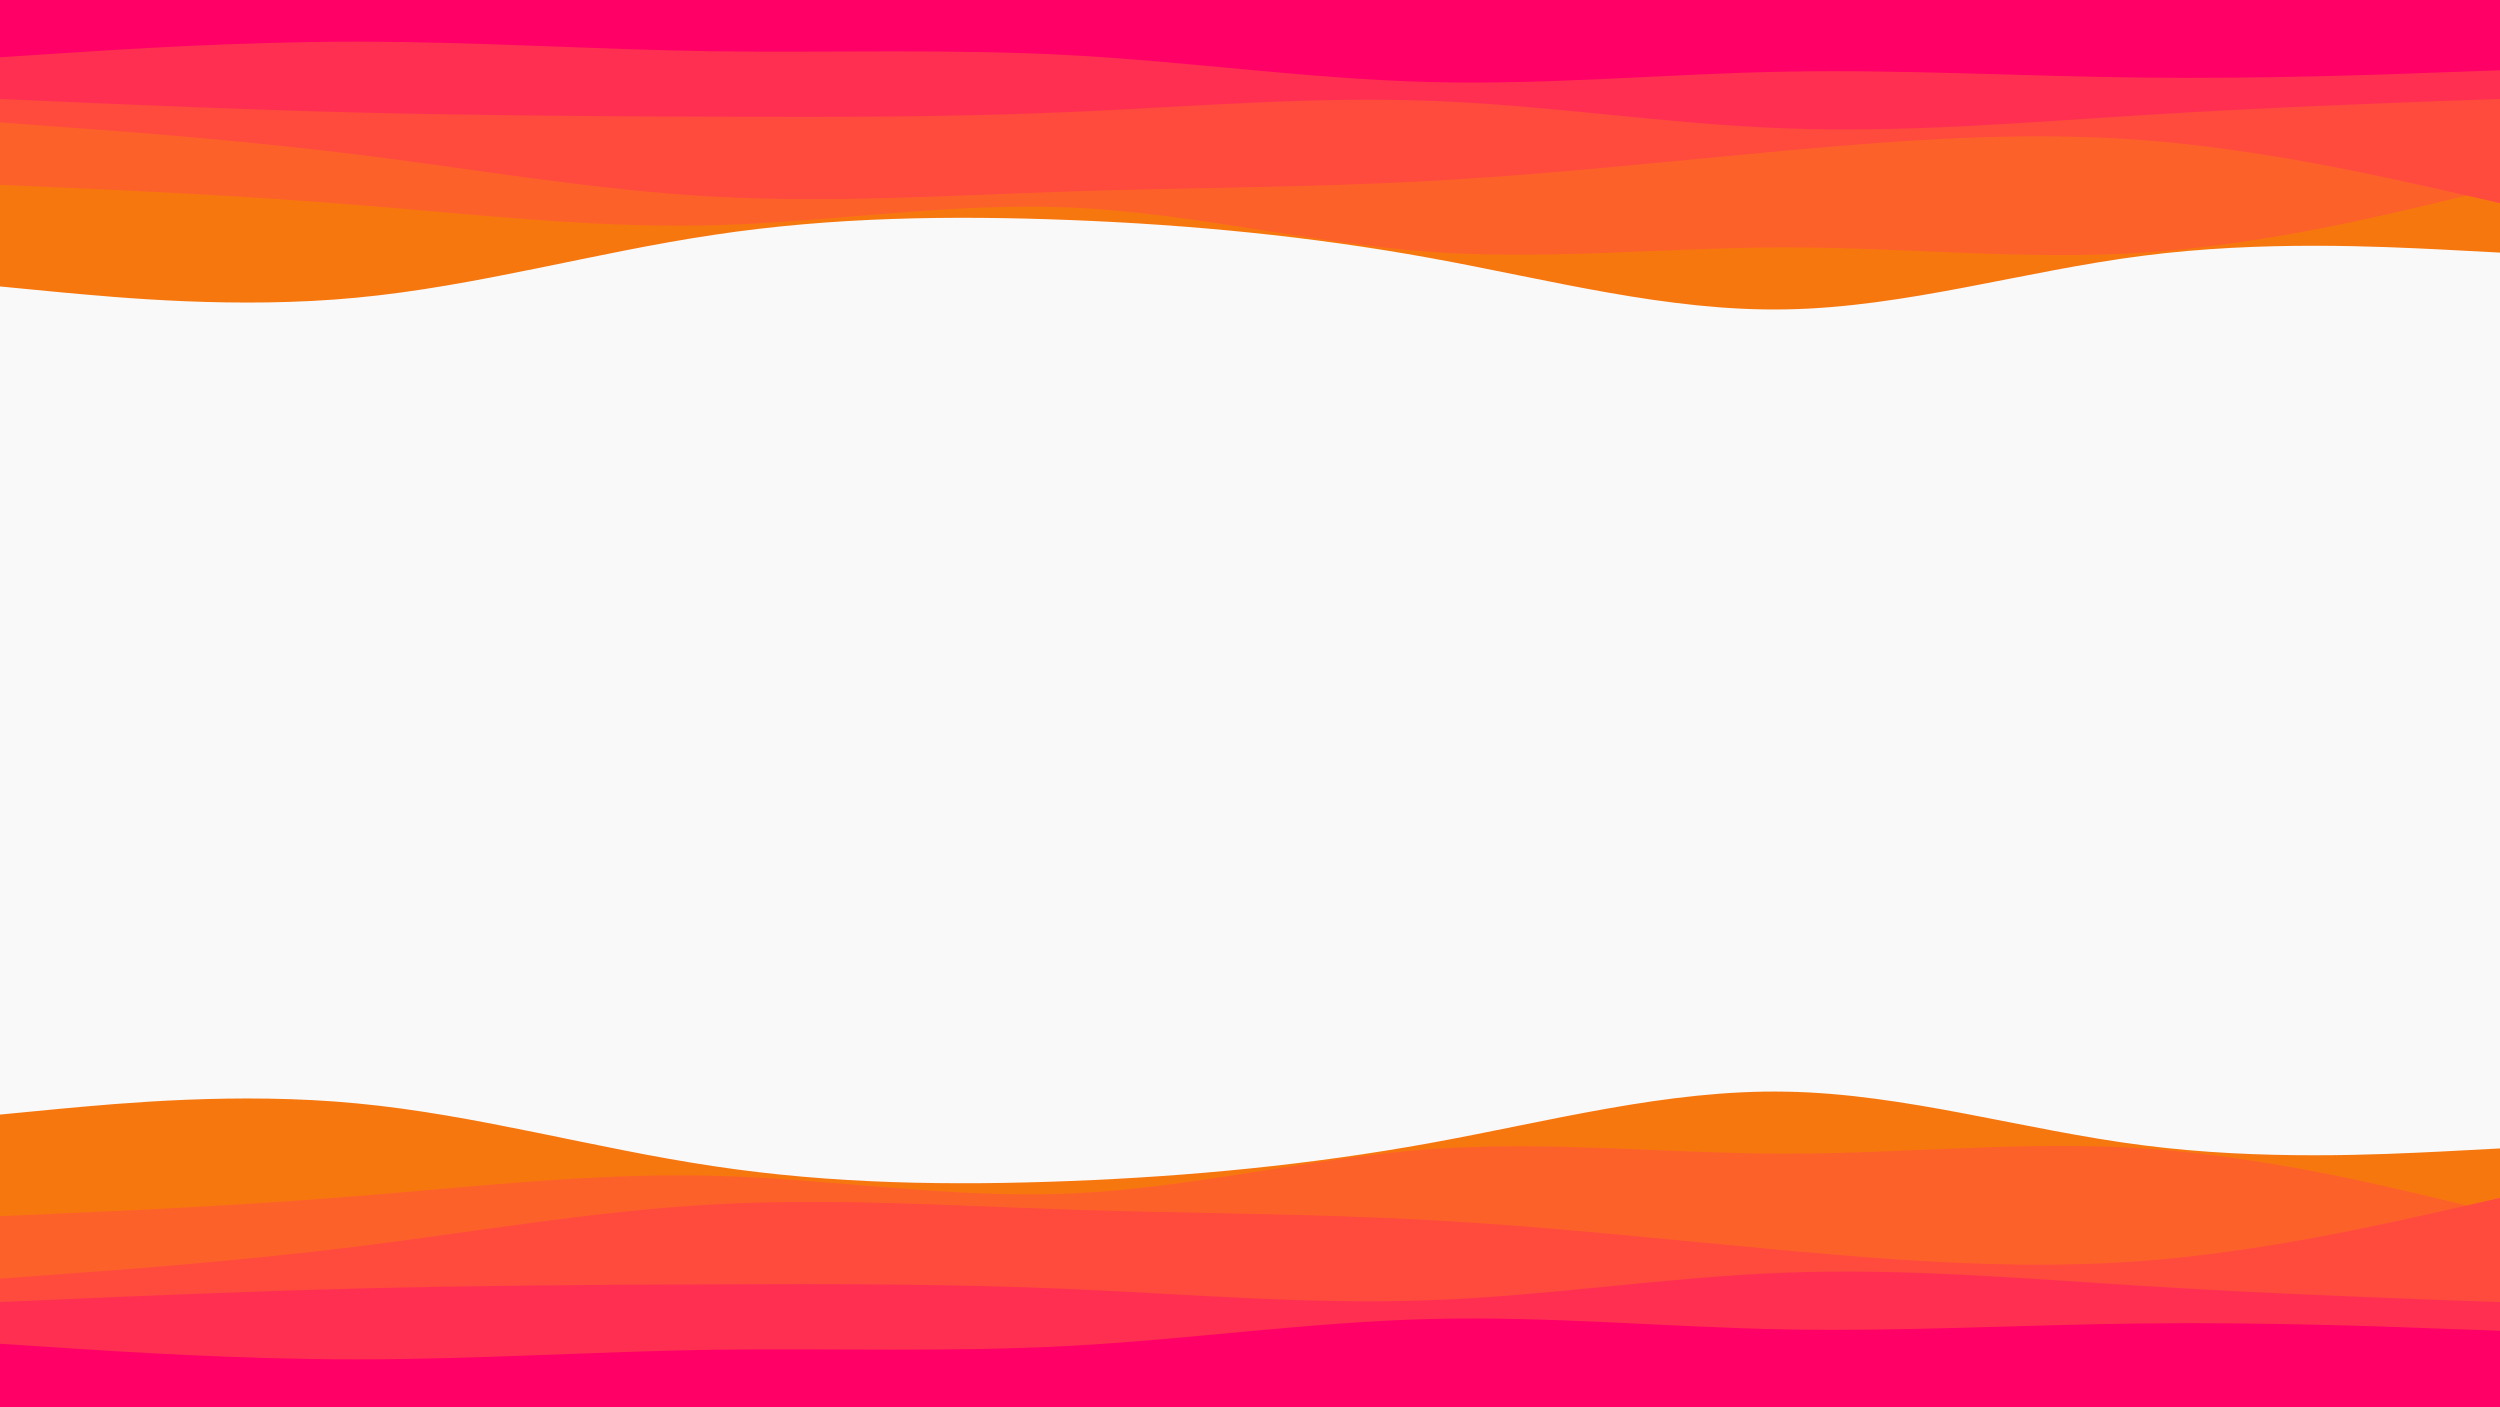
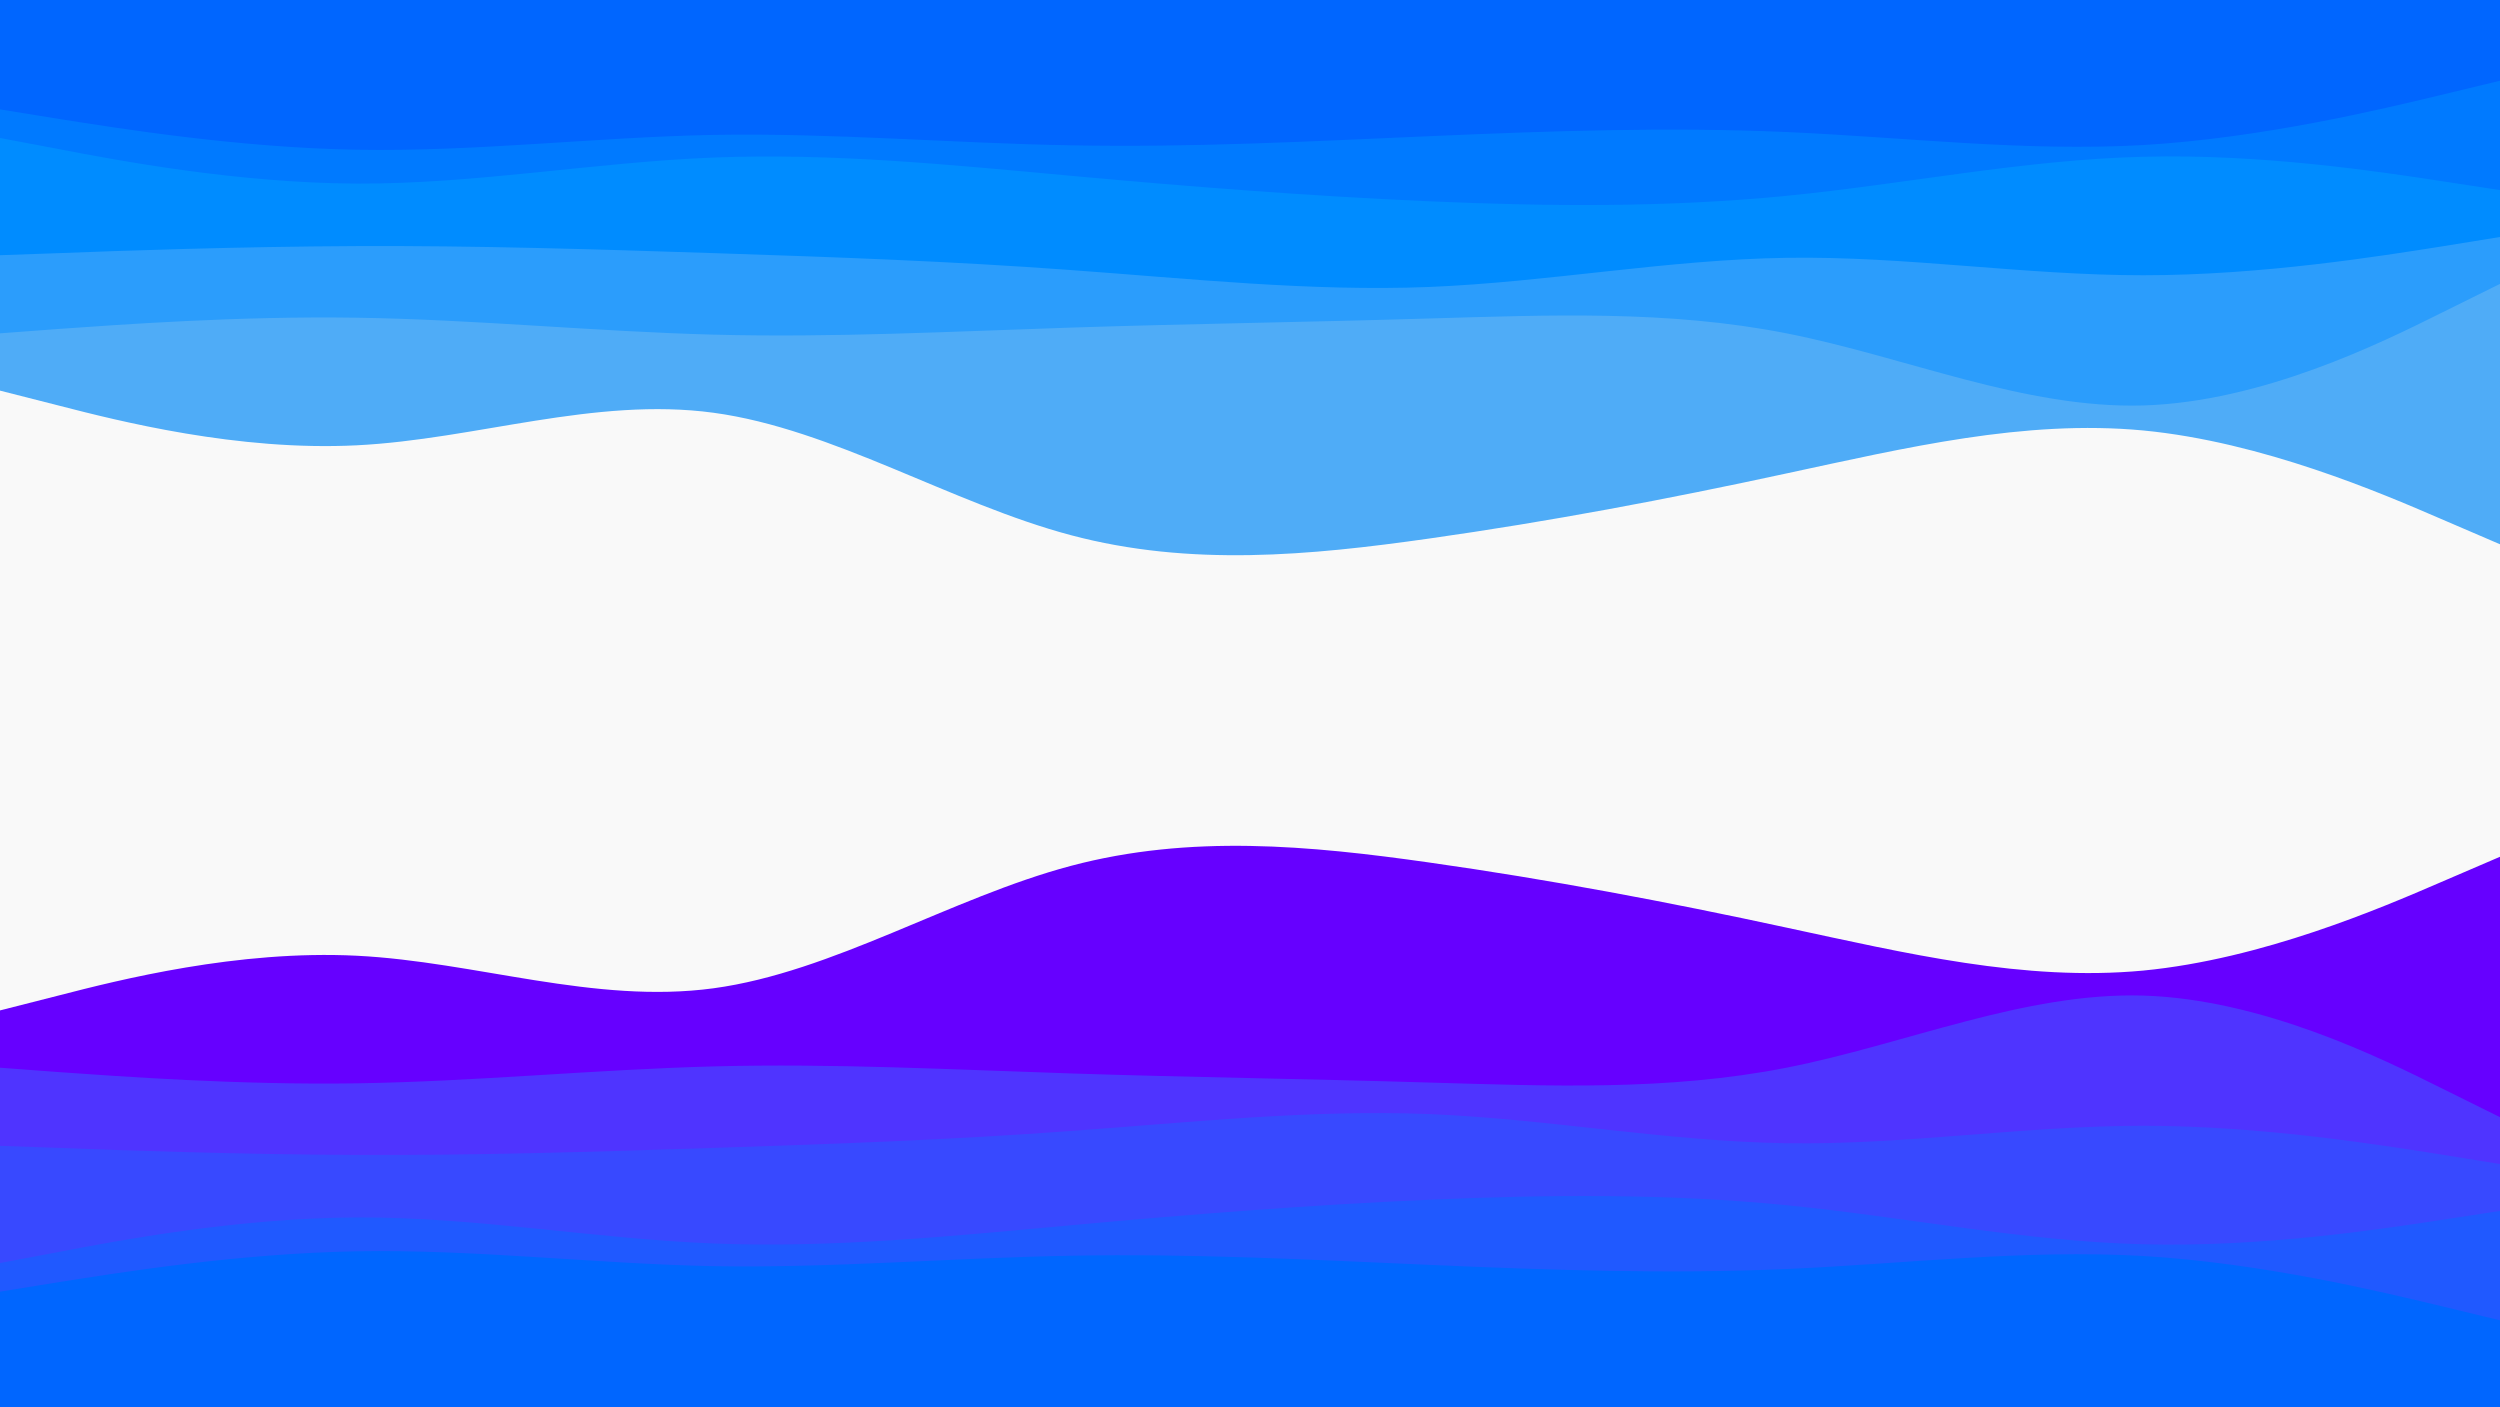
<svg xmlns="http://www.w3.org/2000/svg" id="visual" viewBox="0 0 960 540" width="960" height="540" version="1.1">
  <rect x="0" y="0" width="960" height="540" fill="#f9f9f9" />
-   <path id="wavepathlite1" d="M0 110L22.8 112.2C45.7 114.3 91.3 118.7 137 114.3C182.7 110 228.3 97 274 90.2C319.7 83.3 365.3 82.7 411.2 84.5C457 86.3 503 90.7 548.8 99C594.7 107.3 640.3 119.7 686 118.8C731.7 118 777.3 104 823 98.2C868.7 92.3 914.3 94.7 937.2 95.8L960 97L960 0L937.2 0C914.3 0 868.7 0 823 0C777.3 0 731.7 0 686 0C640.3 0 594.7 0 548.8 0C503 0 457 0 411.2 0C365.3 0 319.7 0 274 0C228.3 0 182.7 0 137 0C91.3 0 45.7 0 22.8 0L0 0Z" fill="#f7770f" />
-   <path id="wavepathlite2" d="M0 71L22.8 72C45.7 73 91.3 75 137 78.7C182.7 82.3 228.3 87.7 274 86.5C319.7 85.3 365.3 77.7 411.2 79.7C457 81.7 503 93.3 548.8 96.7C594.7 100 640.3 95 686 95C731.7 95 777.3 100 823 97C868.7 94 914.3 83 937.2 77.5L960 72L960 0L937.2 0C914.3 0 868.7 0 823 0C777.3 0 731.7 0 686 0C640.3 0 594.7 0 548.8 0C503 0 457 0 411.2 0C365.3 0 319.7 0 274 0C228.3 0 182.7 0 137 0C91.3 0 45.7 0 22.8 0L0 0Z" fill="#fd612a" />
-   <path id="wavepathlite3" d="M0 47L22.8 48.7C45.7 50.3 91.3 53.7 137 59.3C182.7 65 228.3 73 274 75.5C319.7 78 365.3 75 411.2 73.5C457 72 503 72 548.8 69.5C594.7 67 640.3 62 686 57.8C731.7 53.7 777.3 50.3 823 53.8C868.7 57.3 914.3 67.7 937.2 72.8L960 78L960 0L937.2 0C914.3 0 868.7 0 823 0C777.3 0 731.7 0 686 0C640.3 0 594.7 0 548.8 0C503 0 457 0 411.2 0C365.3 0 319.7 0 274 0C228.3 0 182.7 0 137 0C91.3 0 45.7 0 22.8 0L0 0Z" fill="#ff4a3e" />
-   <path id="wavepathlite4" d="M0 38L22.8 39C45.7 40 91.3 42 137 43.2C182.7 44.3 228.3 44.7 274 44.8C319.7 45 365.3 45 411.2 43C457 41 503 37 548.8 38.7C594.7 40.3 640.3 47.7 686 49.3C731.7 51 777.3 47 823 44.2C868.7 41.3 914.3 39.7 937.2 38.8L960 38L960 0L937.2 0C914.3 0 868.7 0 823 0C777.3 0 731.7 0 686 0C640.3 0 594.7 0 548.8 0C503 0 457 0 411.2 0C365.3 0 319.7 0 274 0C228.3 0 182.7 0 137 0C91.3 0 45.7 0 22.8 0L0 0Z" fill="#ff2f52" />
-   <path id="wavepathlite5" d="M0 22L22.8 20.5C45.7 19 91.3 16 137 16C182.7 16 228.3 19 274 19.7C319.7 20.3 365.3 18.7 411.2 21.2C457 23.7 503 30.3 548.8 31.5C594.7 32.7 640.3 28.3 686 27.5C731.7 26.7 777.3 29.3 823 29.8C868.7 30.3 914.3 28.7 937.2 27.8L960 27L960 0L937.2 0C914.3 0 868.7 0 823 0C777.3 0 731.7 0 686 0C640.3 0 594.7 0 548.8 0C503 0 457 0 411.2 0C365.3 0 319.7 0 274 0C228.3 0 182.7 0 137 0C91.3 0 45.7 0 22.8 0L0 0Z" fill="#ff0066" />
-   <path d="M0 428L22.8 425.8C45.7 423.7 91.3 419.3 137 423.7C182.7 428 228.3 441 274 447.8C319.7 454.7 365.3 455.3 411.2 453.5C457 451.7 503 447.3 548.8 439C594.7 430.7 640.3 418.3 686 419.2C731.7 420 777.3 434 823 439.8C868.7 445.7 914.3 443.3 937.2 442.2L960 441L960 541L937.2 541C914.3 541 868.7 541 823 541C777.3 541 731.7 541 686 541C640.3 541 594.7 541 548.8 541C503 541 457 541 411.2 541C365.3 541 319.7 541 274 541C228.3 541 182.7 541 137 541C91.3 541 45.7 541 22.8 541L0 541Z" fill="#f7770f" />
-   <path d="M0 467L22.8 466C45.7 465 91.3 463 137 459.3C182.7 455.7 228.3 450.3 274 451.5C319.7 452.7 365.3 460.3 411.2 458.3C457 456.3 503 444.7 548.8 441.3C594.7 438 640.3 443 686 443C731.7 443 777.3 438 823 441C868.7 444 914.3 455 937.2 460.5L960 466L960 541L937.2 541C914.3 541 868.7 541 823 541C777.3 541 731.7 541 686 541C640.3 541 594.7 541 548.8 541C503 541 457 541 411.2 541C365.3 541 319.7 541 274 541C228.3 541 182.7 541 137 541C91.3 541 45.7 541 22.8 541L0 541Z" fill="#fd612a" />
-   <path d="M0 491L22.8 489.3C45.7 487.7 91.3 484.3 137 478.7C182.7 473 228.3 465 274 462.5C319.7 460 365.3 463 411.2 464.5C457 466 503 466 548.8 468.5C594.7 471 640.3 476 686 480.2C731.7 484.3 777.3 487.7 823 484.2C868.7 480.7 914.3 470.3 937.2 465.2L960 460L960 541L937.2 541C914.3 541 868.7 541 823 541C777.3 541 731.7 541 686 541C640.3 541 594.7 541 548.8 541C503 541 457 541 411.2 541C365.3 541 319.7 541 274 541C228.3 541 182.7 541 137 541C91.3 541 45.7 541 22.8 541L0 541Z" fill="#ff4a3e" />
-   <path d="M0 500L22.8 499C45.7 498 91.3 496 137 494.8C182.7 493.7 228.3 493.3 274 493.2C319.7 493 365.3 493 411.2 495C457 497 503 501 548.8 499.3C594.7 497.7 640.3 490.3 686 488.7C731.7 487 777.3 491 823 493.8C868.7 496.7 914.3 498.3 937.2 499.2L960 500L960 541L937.2 541C914.3 541 868.7 541 823 541C777.3 541 731.7 541 686 541C640.3 541 594.7 541 548.8 541C503 541 457 541 411.2 541C365.3 541 319.7 541 274 541C228.3 541 182.7 541 137 541C91.3 541 45.7 541 22.8 541L0 541Z" fill="#ff2f52" />
-   <path d="M0 516L22.8 517.5C45.7 519 91.3 522 137 522C182.7 522 228.3 519 274 518.3C319.7 517.7 365.3 519.3 411.2 516.8C457 514.3 503 507.7 548.8 506.5C594.7 505.3 640.3 509.7 686 510.5C731.7 511.3 777.3 508.7 823 508.2C868.7 507.7 914.3 509.3 937.2 510.2L960 511L960 541L937.2 541C914.3 541 868.7 541 823 541C777.3 541 731.7 541 686 541C640.3 541 594.7 541 548.8 541C503 541 457 541 411.2 541C365.3 541 319.7 541 274 541C228.3 541 182.7 541 137 541C91.3 541 45.7 541 22.8 541L0 541Z" fill="#ff0066" />
+   <path d="M0 150L22.8 155.8C45.7 161.7 91.3 173.3 137 171C182.7 168.7 228.3 152.3 274 158.5C319.7 164.7 365.3 193.3 411.2 205.5C457 217.7 503 213.3 548.8 206.8C594.7 200.3 640.3 191.7 686 181.8C731.7 172 777.3 161 823 165.3C868.7 169.7 914.3 189.3 937.2 199.2L960 209L960 0L937.2 0C914.3 0 868.7 0 823 0C777.3 0 731.7 0 686 0C640.3 0 594.7 0 548.8 0C503 0 457 0 411.2 0C365.3 0 319.7 0 274 0C228.3 0 182.7 0 137 0C91.3 0 45.7 0 22.8 0L0 0Z" fill="#4facf7" />
+   <path d="M0 128L22.8 126.3C45.7 124.7 91.3 121.3 137 122C182.7 122.7 228.3 127.3 274 128.5C319.7 129.7 365.3 127.3 411.2 125.8C457 124.3 503 123.7 548.8 122.3C594.7 121 640.3 119 686 128C731.7 137 777.3 157 823 155.7C868.7 154.3 914.3 131.7 937.2 120.3L960 109L960 0L937.2 0C914.3 0 868.7 0 823 0C777.3 0 731.7 0 686 0C640.3 0 594.7 0 548.8 0C503 0 457 0 411.2 0C365.3 0 319.7 0 274 0C228.3 0 182.7 0 137 0C91.3 0 45.7 0 22.8 0L0 0Z" fill="#2b9dfc" />
+   <path d="M0 98L22.8 97.2C45.7 96.3 91.3 94.7 137 94.5C182.7 94.3 228.3 95.7 274 97.2C319.7 98.7 365.3 100.3 411.2 103.7C457 107 503 112 548.8 110.2C594.7 108.3 640.3 99.7 686 99C731.7 98.3 777.3 105.7 823 105.7C868.7 105.7 914.3 98.3 937.2 94.7L960 91L960 0L937.2 0C914.3 0 868.7 0 823 0C777.3 0 731.7 0 686 0C640.3 0 594.7 0 548.8 0C503 0 457 0 411.2 0C365.3 0 319.7 0 274 0C228.3 0 182.7 0 137 0C91.3 0 45.7 0 22.8 0L0 0Z" fill="#008cff" />
+   <path d="M0 53L22.8 57.3C45.7 61.7 91.3 70.3 137 70.5C182.7 70.7 228.3 62.3 274 60.5C319.7 58.7 365.3 63.3 411.2 67.5C457 71.7 503 75.3 548.8 77.3C594.7 79.3 640.3 79.7 686 75.2C731.7 70.7 777.3 61.3 823 60.2C868.7 59 914.3 66 937.2 69.5L960 73L960 0L937.2 0C914.3 0 868.7 0 823 0C777.3 0 731.7 0 686 0C640.3 0 594.7 0 548.8 0C503 0 457 0 411.2 0C365.3 0 319.7 0 274 0C228.3 0 182.7 0 137 0C91.3 0 45.7 0 22.8 0L0 0Z" fill="#007aff" />
+   <path d="M0 42L22.8 45.7C45.7 49.3 91.3 56.7 137 57.5C182.7 58.3 228.3 52.7 274 51.8C319.7 51 365.3 55 411.2 55.8C457 56.7 503 54.3 548.8 52.3C594.7 50.3 640.3 48.7 686 50.7C731.7 52.7 777.3 58.3 823 55.7C868.7 53 914.3 42 937.2 36.5L960 31L960 0L937.2 0C914.3 0 868.7 0 823 0C777.3 0 731.7 0 686 0C640.3 0 594.7 0 548.8 0C503 0 457 0 411.2 0C365.3 0 319.7 0 274 0C228.3 0 182.7 0 137 0C91.3 0 45.7 0 22.8 0L0 0Z" fill="#0066ff" />
+   <path d="M0 388L22.8 382.2C45.7 376.3 91.3 364.7 137 367C182.7 369.3 228.3 385.7 274 379.5C319.7 373.3 365.3 344.7 411.2 332.5C457 320.3 503 324.7 548.8 331.2C594.7 337.7 640.3 346.3 686 356.2C731.7 366 777.3 377 823 372.7C868.7 368.3 914.3 348.7 937.2 338.8L960 329L960 541L937.2 541C914.3 541 868.7 541 823 541C777.3 541 731.7 541 686 541C640.3 541 594.7 541 548.8 541C503 541 457 541 411.2 541C365.3 541 319.7 541 274 541C228.3 541 182.7 541 137 541C91.3 541 45.7 541 22.8 541L0 541Z" fill="#6600ff" />
+   <path d="M0 410L22.8 411.7C45.7 413.3 91.3 416.7 137 416C182.7 415.3 228.3 410.7 274 409.5C319.7 408.3 365.3 410.7 411.2 412.2C457 413.7 503 414.3 548.8 415.7C594.7 417 640.3 419 686 410C731.7 401 777.3 381 823 382.3C868.7 383.7 914.3 406.3 937.2 417.7L960 429L960 541L937.2 541C914.3 541 868.7 541 823 541C777.3 541 731.7 541 686 541C640.3 541 594.7 541 548.8 541C503 541 457 541 411.2 541C365.3 541 319.7 541 274 541C228.3 541 182.7 541 137 541C91.3 541 45.7 541 22.8 541L0 541Z" fill="#4f34ff" />
+   <path d="M0 440L22.8 440.8C45.7 441.7 91.3 443.3 137 443.5C182.7 443.7 228.3 442.3 274 440.8C319.7 439.3 365.3 437.7 411.2 434.3C457 431 503 426 548.8 427.8C594.7 429.7 640.3 438.3 686 439C731.7 439.7 777.3 432.3 823 432.3C868.7 432.3 914.3 439.7 937.2 443.3L960 447L960 541L937.2 541C914.3 541 868.7 541 823 541C777.3 541 731.7 541 686 541C640.3 541 594.7 541 548.8 541C503 541 457 541 411.2 541C365.3 541 319.7 541 274 541C228.3 541 182.7 541 137 541C91.3 541 45.7 541 22.8 541L0 541Z" fill="#3849ff" />
+   <path d="M0 485L22.8 480.7C45.7 476.3 91.3 467.7 137 467.5C182.7 467.3 228.3 475.7 274 477.5C319.7 479.3 365.3 474.7 411.2 470.5C457 466.3 503 462.7 548.8 460.7C594.7 458.7 640.3 458.3 686 462.8C731.7 467.3 777.3 476.7 823 477.8C868.7 479 914.3 472 937.2 468.5L960 465L960 541L937.2 541C914.3 541 868.7 541 823 541C777.3 541 731.7 541 686 541C640.3 541 594.7 541 548.8 541C503 541 457 541 411.2 541C365.3 541 319.7 541 274 541C228.3 541 182.7 541 137 541C91.3 541 45.7 541 22.8 541L0 541Z" fill="#2059ff" />
+   <path d="M0 496L22.8 492.3C45.7 488.7 91.3 481.3 137 480.5C182.7 479.7 228.3 485.3 274 486.2C319.7 487 365.3 483 411.2 482.2C457 481.3 503 483.7 548.8 485.7C594.7 487.7 640.3 489.3 686 487.3C731.7 485.3 777.3 479.7 823 482.3C868.7 485 914.3 496 937.2 501.5L960 507L960 541L937.2 541C914.3 541 868.7 541 823 541C777.3 541 731.7 541 686 541C640.3 541 594.7 541 548.8 541C503 541 457 541 411.2 541C365.3 541 319.7 541 274 541C228.3 541 182.7 541 137 541C91.3 541 45.7 541 22.8 541L0 541Z" fill="#0066ff" />
</svg>
